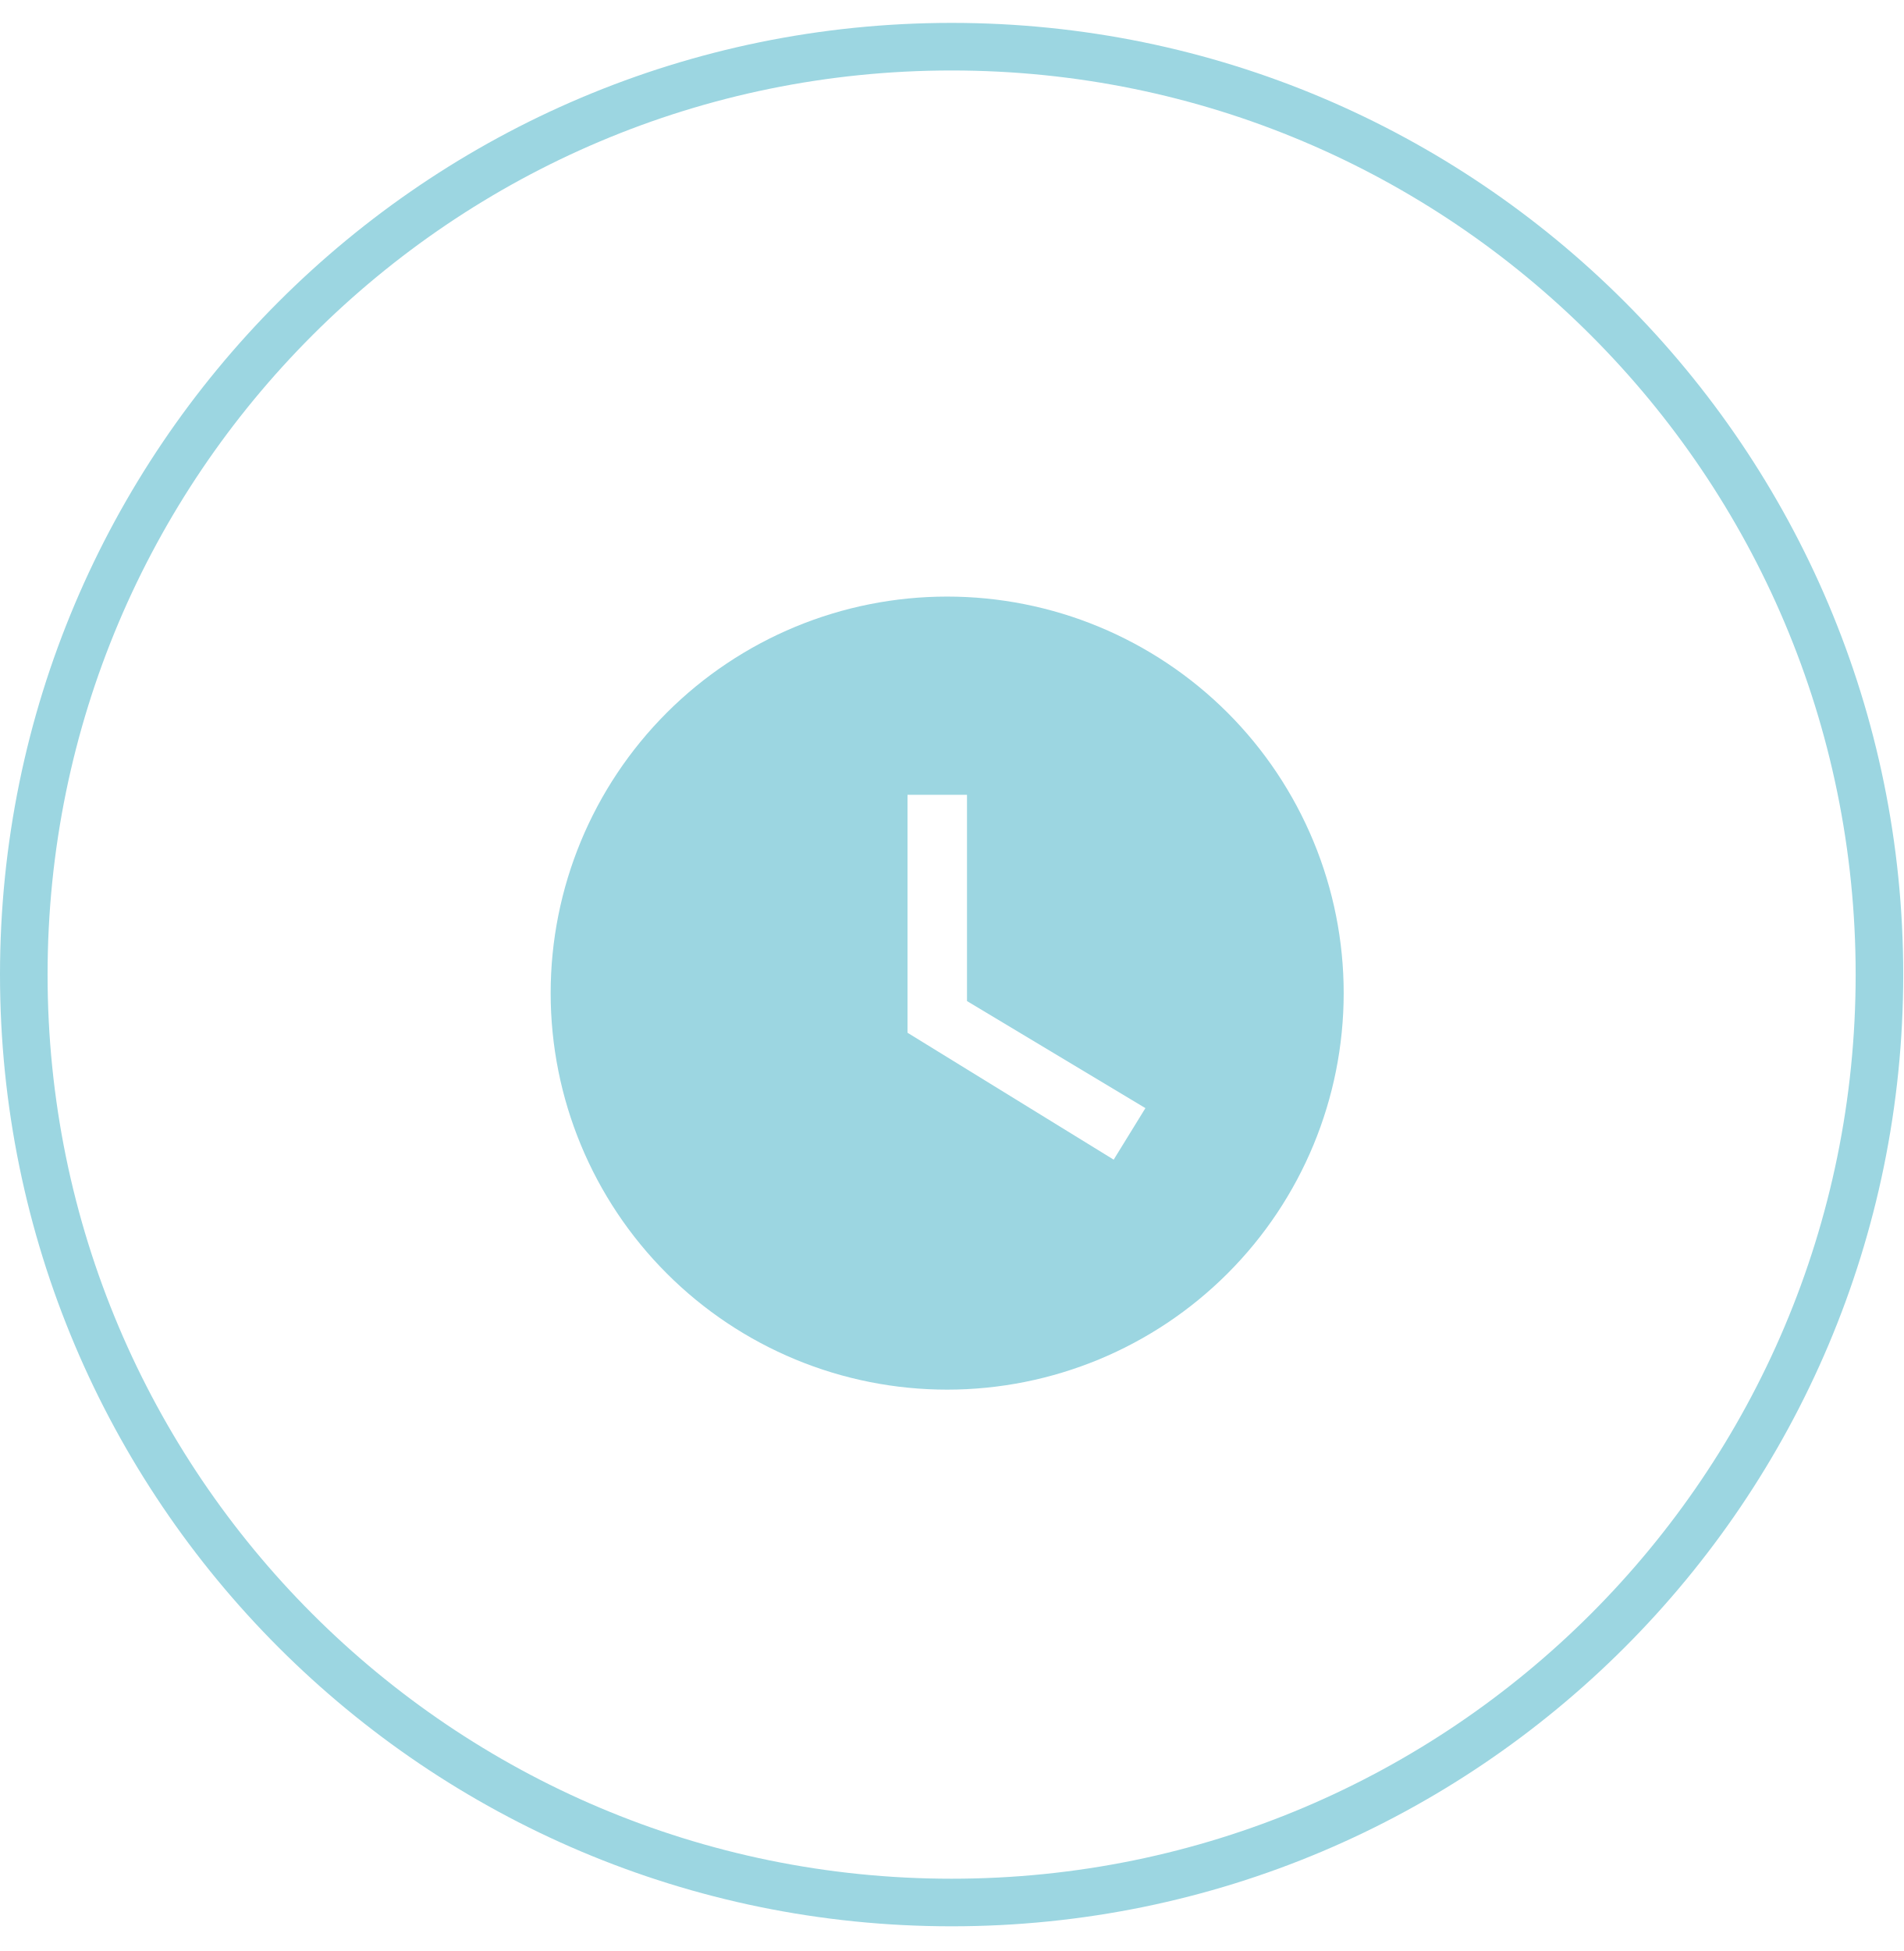
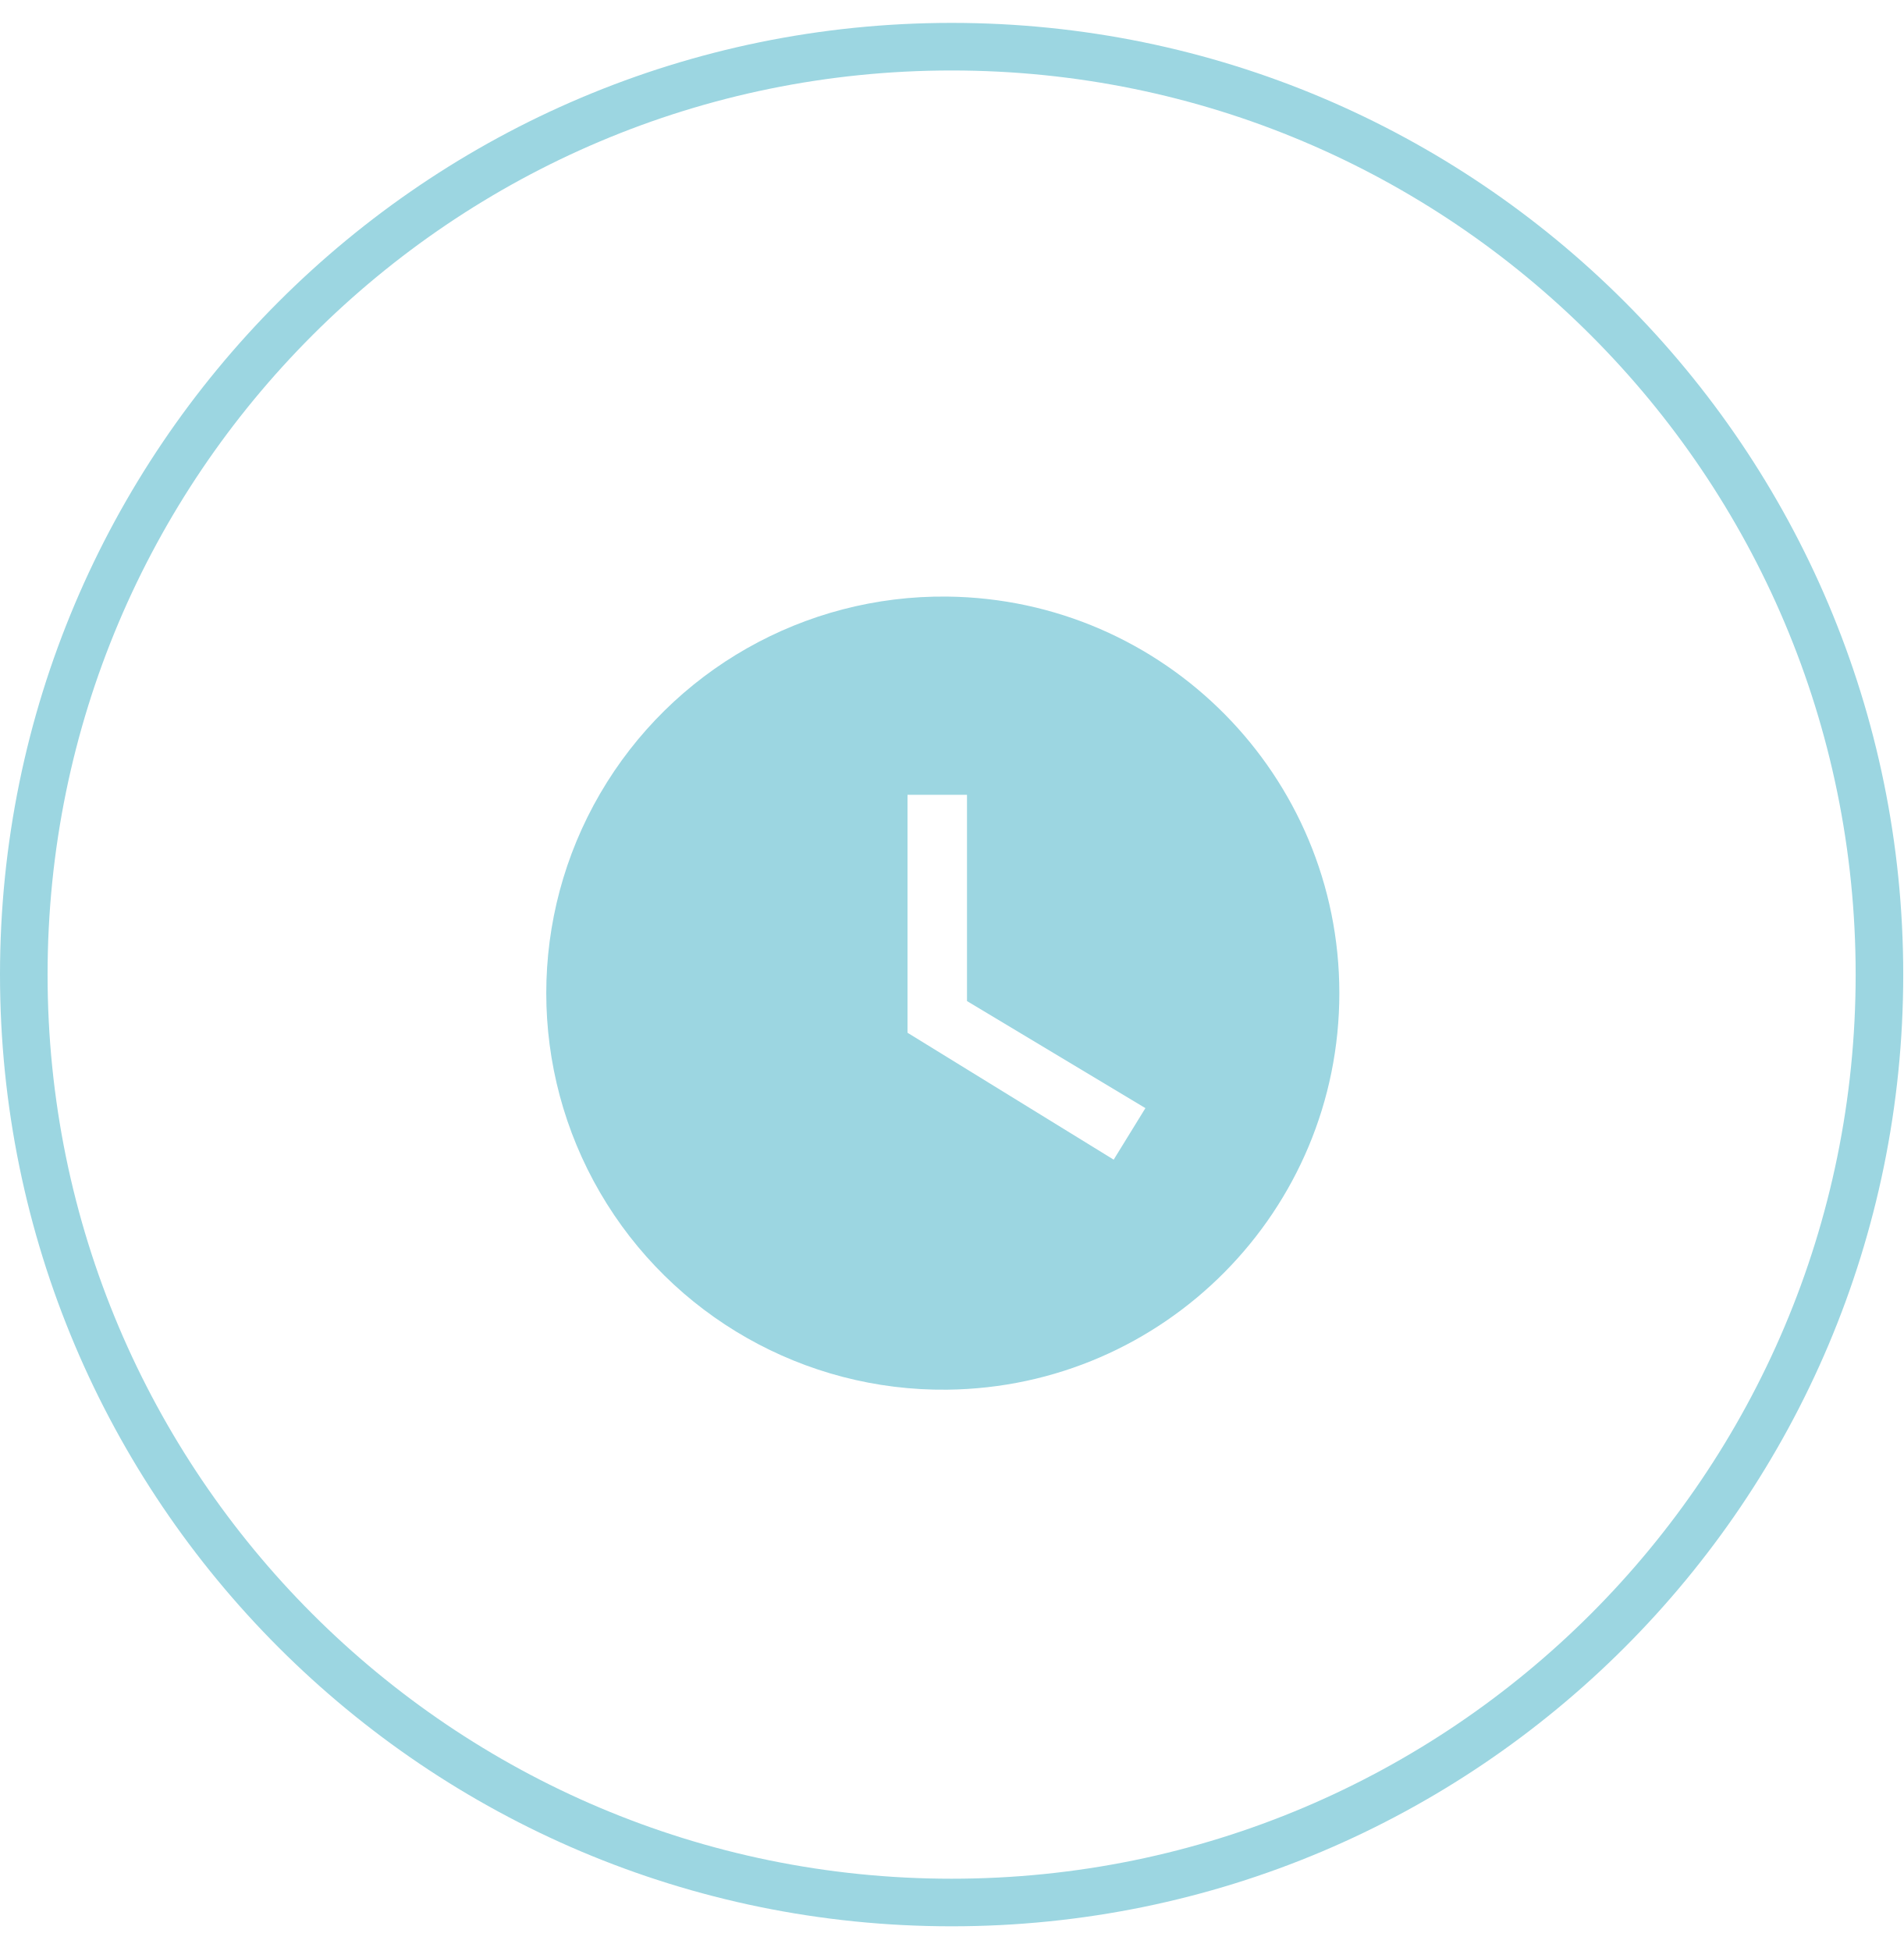
- <svg xmlns="http://www.w3.org/2000/svg" width="40" height="41" viewBox="0 0 40 41" fill="none">
-   <path d="M19.906 12.537C18.812 12.537 17.728 12.752 16.717 13.171C15.706 13.59 14.787 14.204 14.014 14.977C12.451 16.54 11.573 18.66 11.573 20.87C11.573 23.08 12.451 25.2 14.014 26.762C14.787 27.536 15.706 28.15 16.717 28.569C17.728 28.988 18.812 29.203 19.906 29.203C22.116 29.203 24.236 28.325 25.799 26.762C27.362 25.2 28.24 23.08 28.24 20.87C28.24 19.776 28.024 18.692 27.605 17.681C27.186 16.67 26.573 15.751 25.799 14.977C25.025 14.204 24.106 13.59 23.095 13.171C22.084 12.752 21.001 12.537 19.906 12.537ZM23.406 24.37L19.073 21.703V16.703H20.323V21.037L24.073 23.287L23.406 24.37Z" fill="#9CD6E1" />
+ <svg xmlns="http://www.w3.org/2000/svg" width="40" height="41" fill="none">
+   <path d="M19.906 12.537a8.334 8.334 0 1 0 0 16.667 8.334 8.334 0 0 0 0-16.667Zm3.5 11.833-4.333-2.667v-5h1.25v4.334l3.75 2.25-.667 1.083Z" fill="#9CD6E1" />
  <circle cx="20" cy="20.481" r="19.5" stroke="#9CD6E1" />
</svg>
